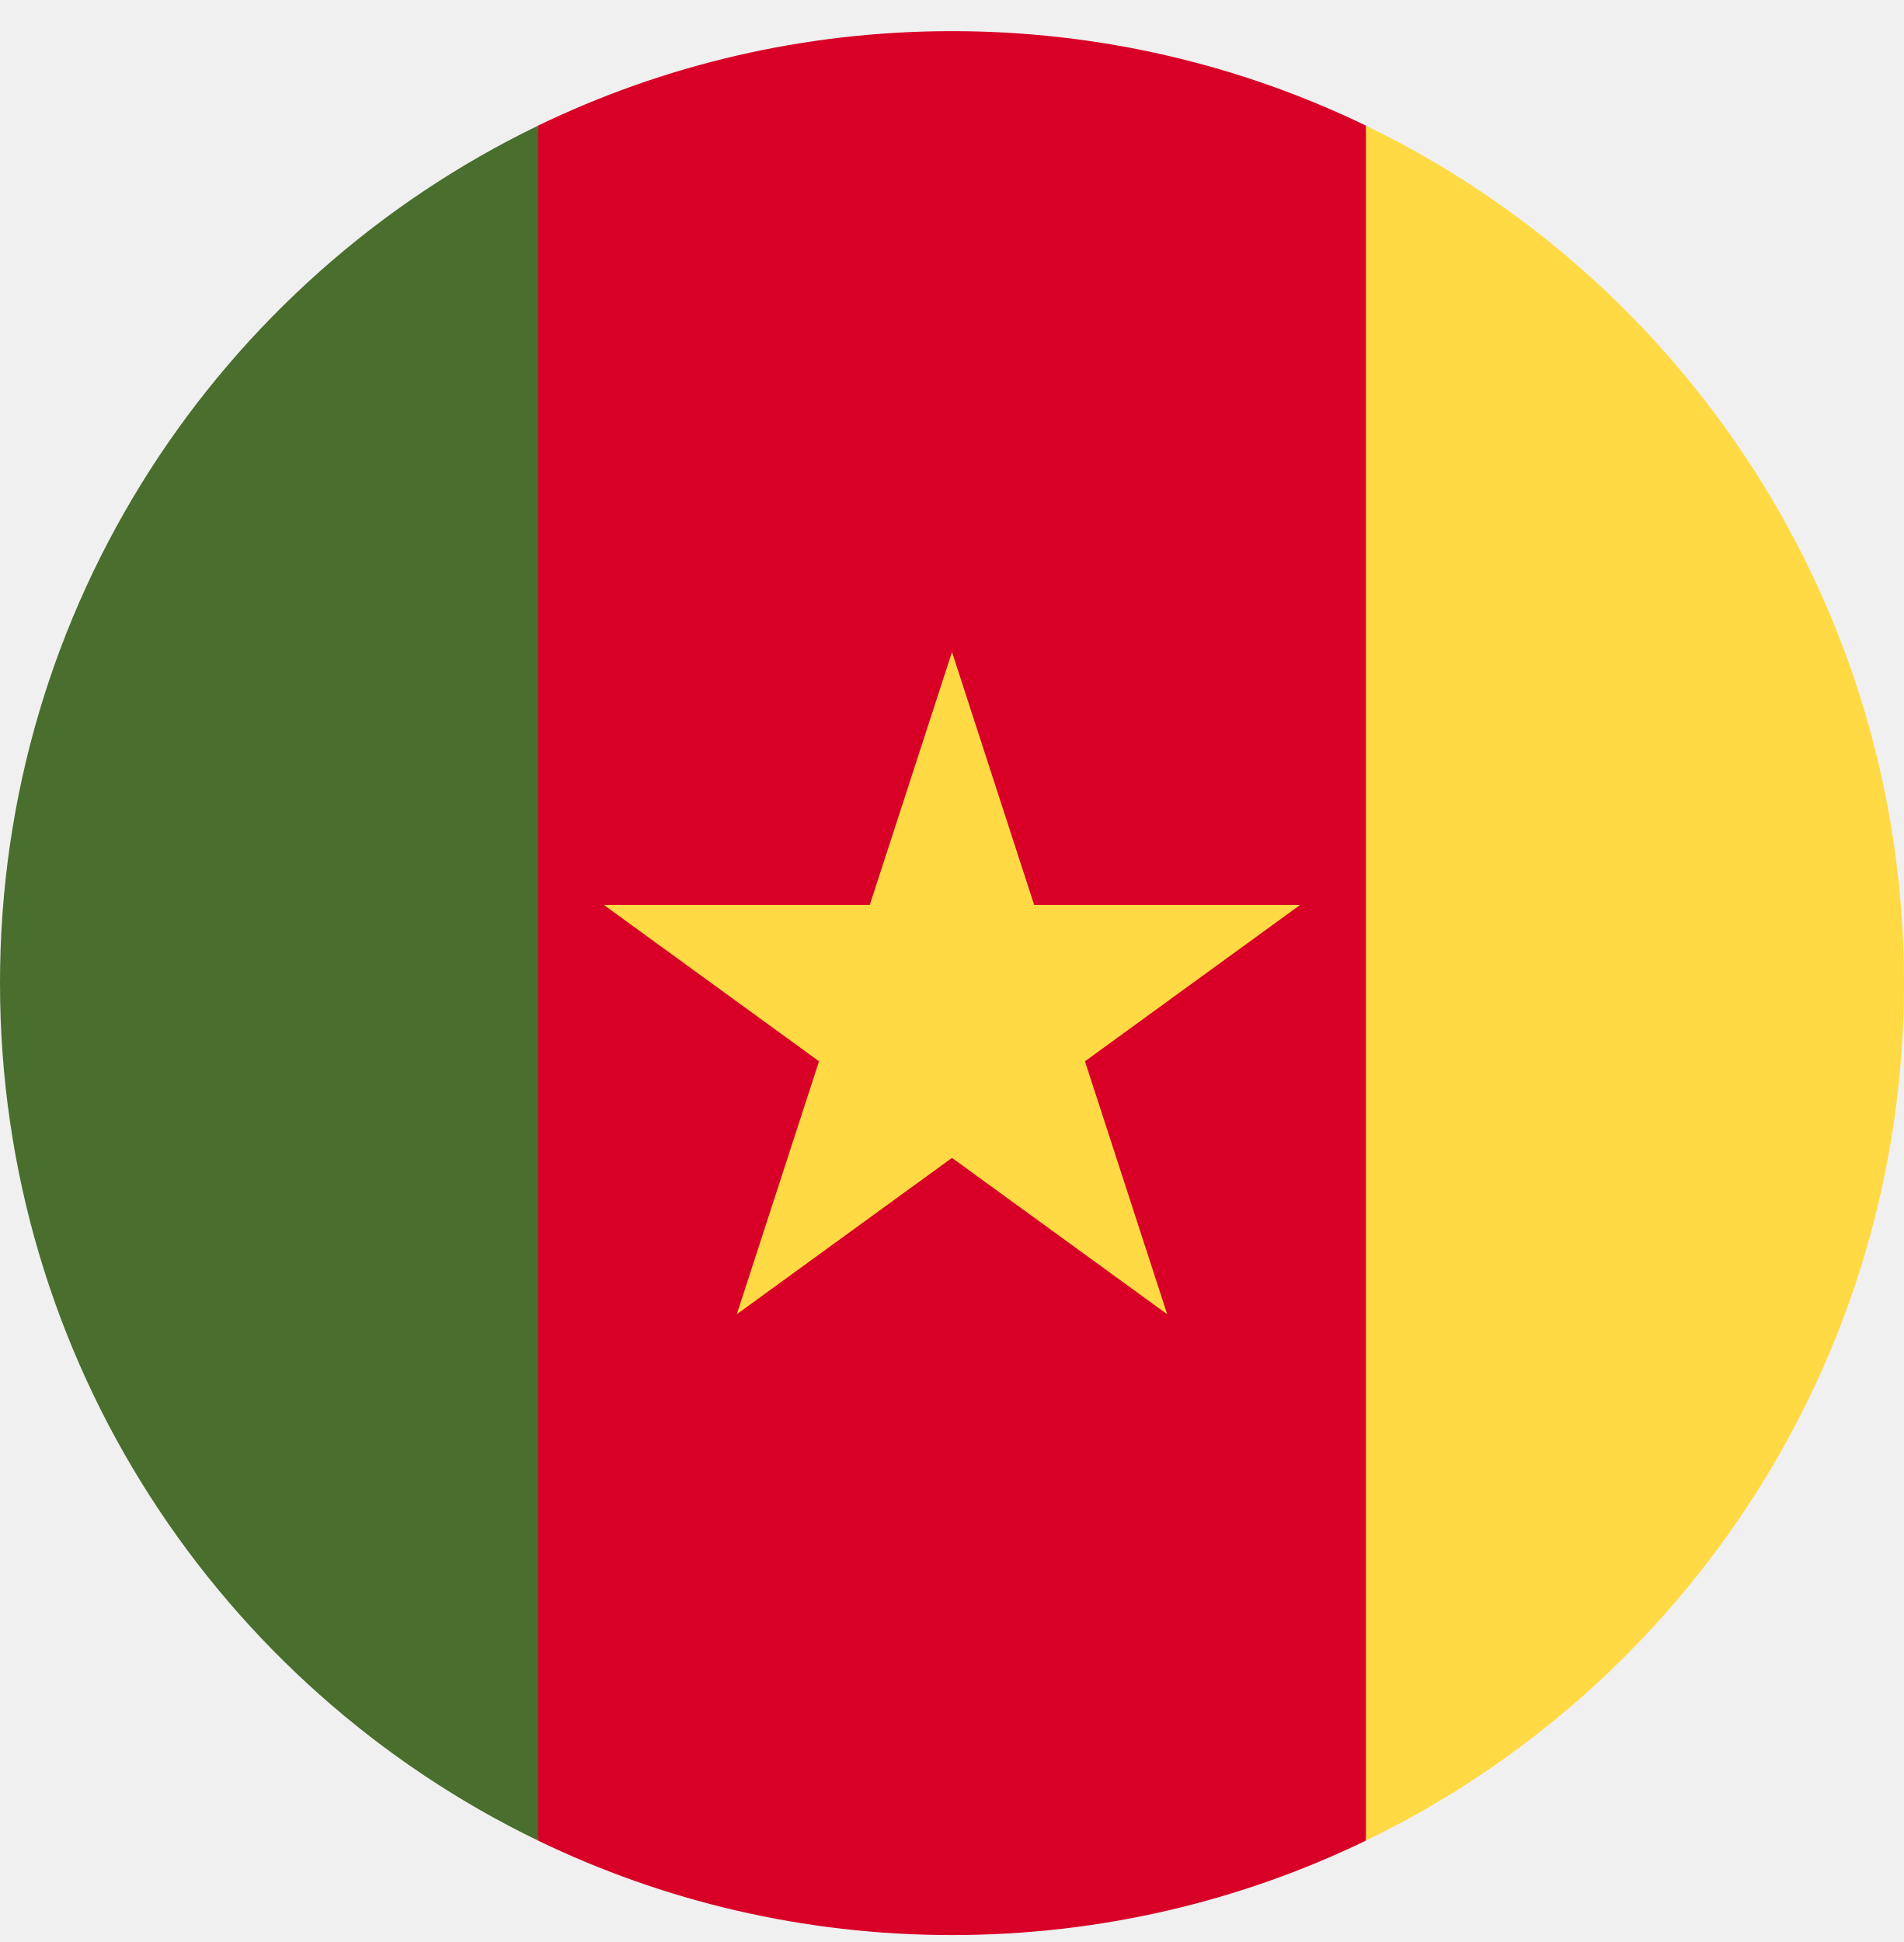
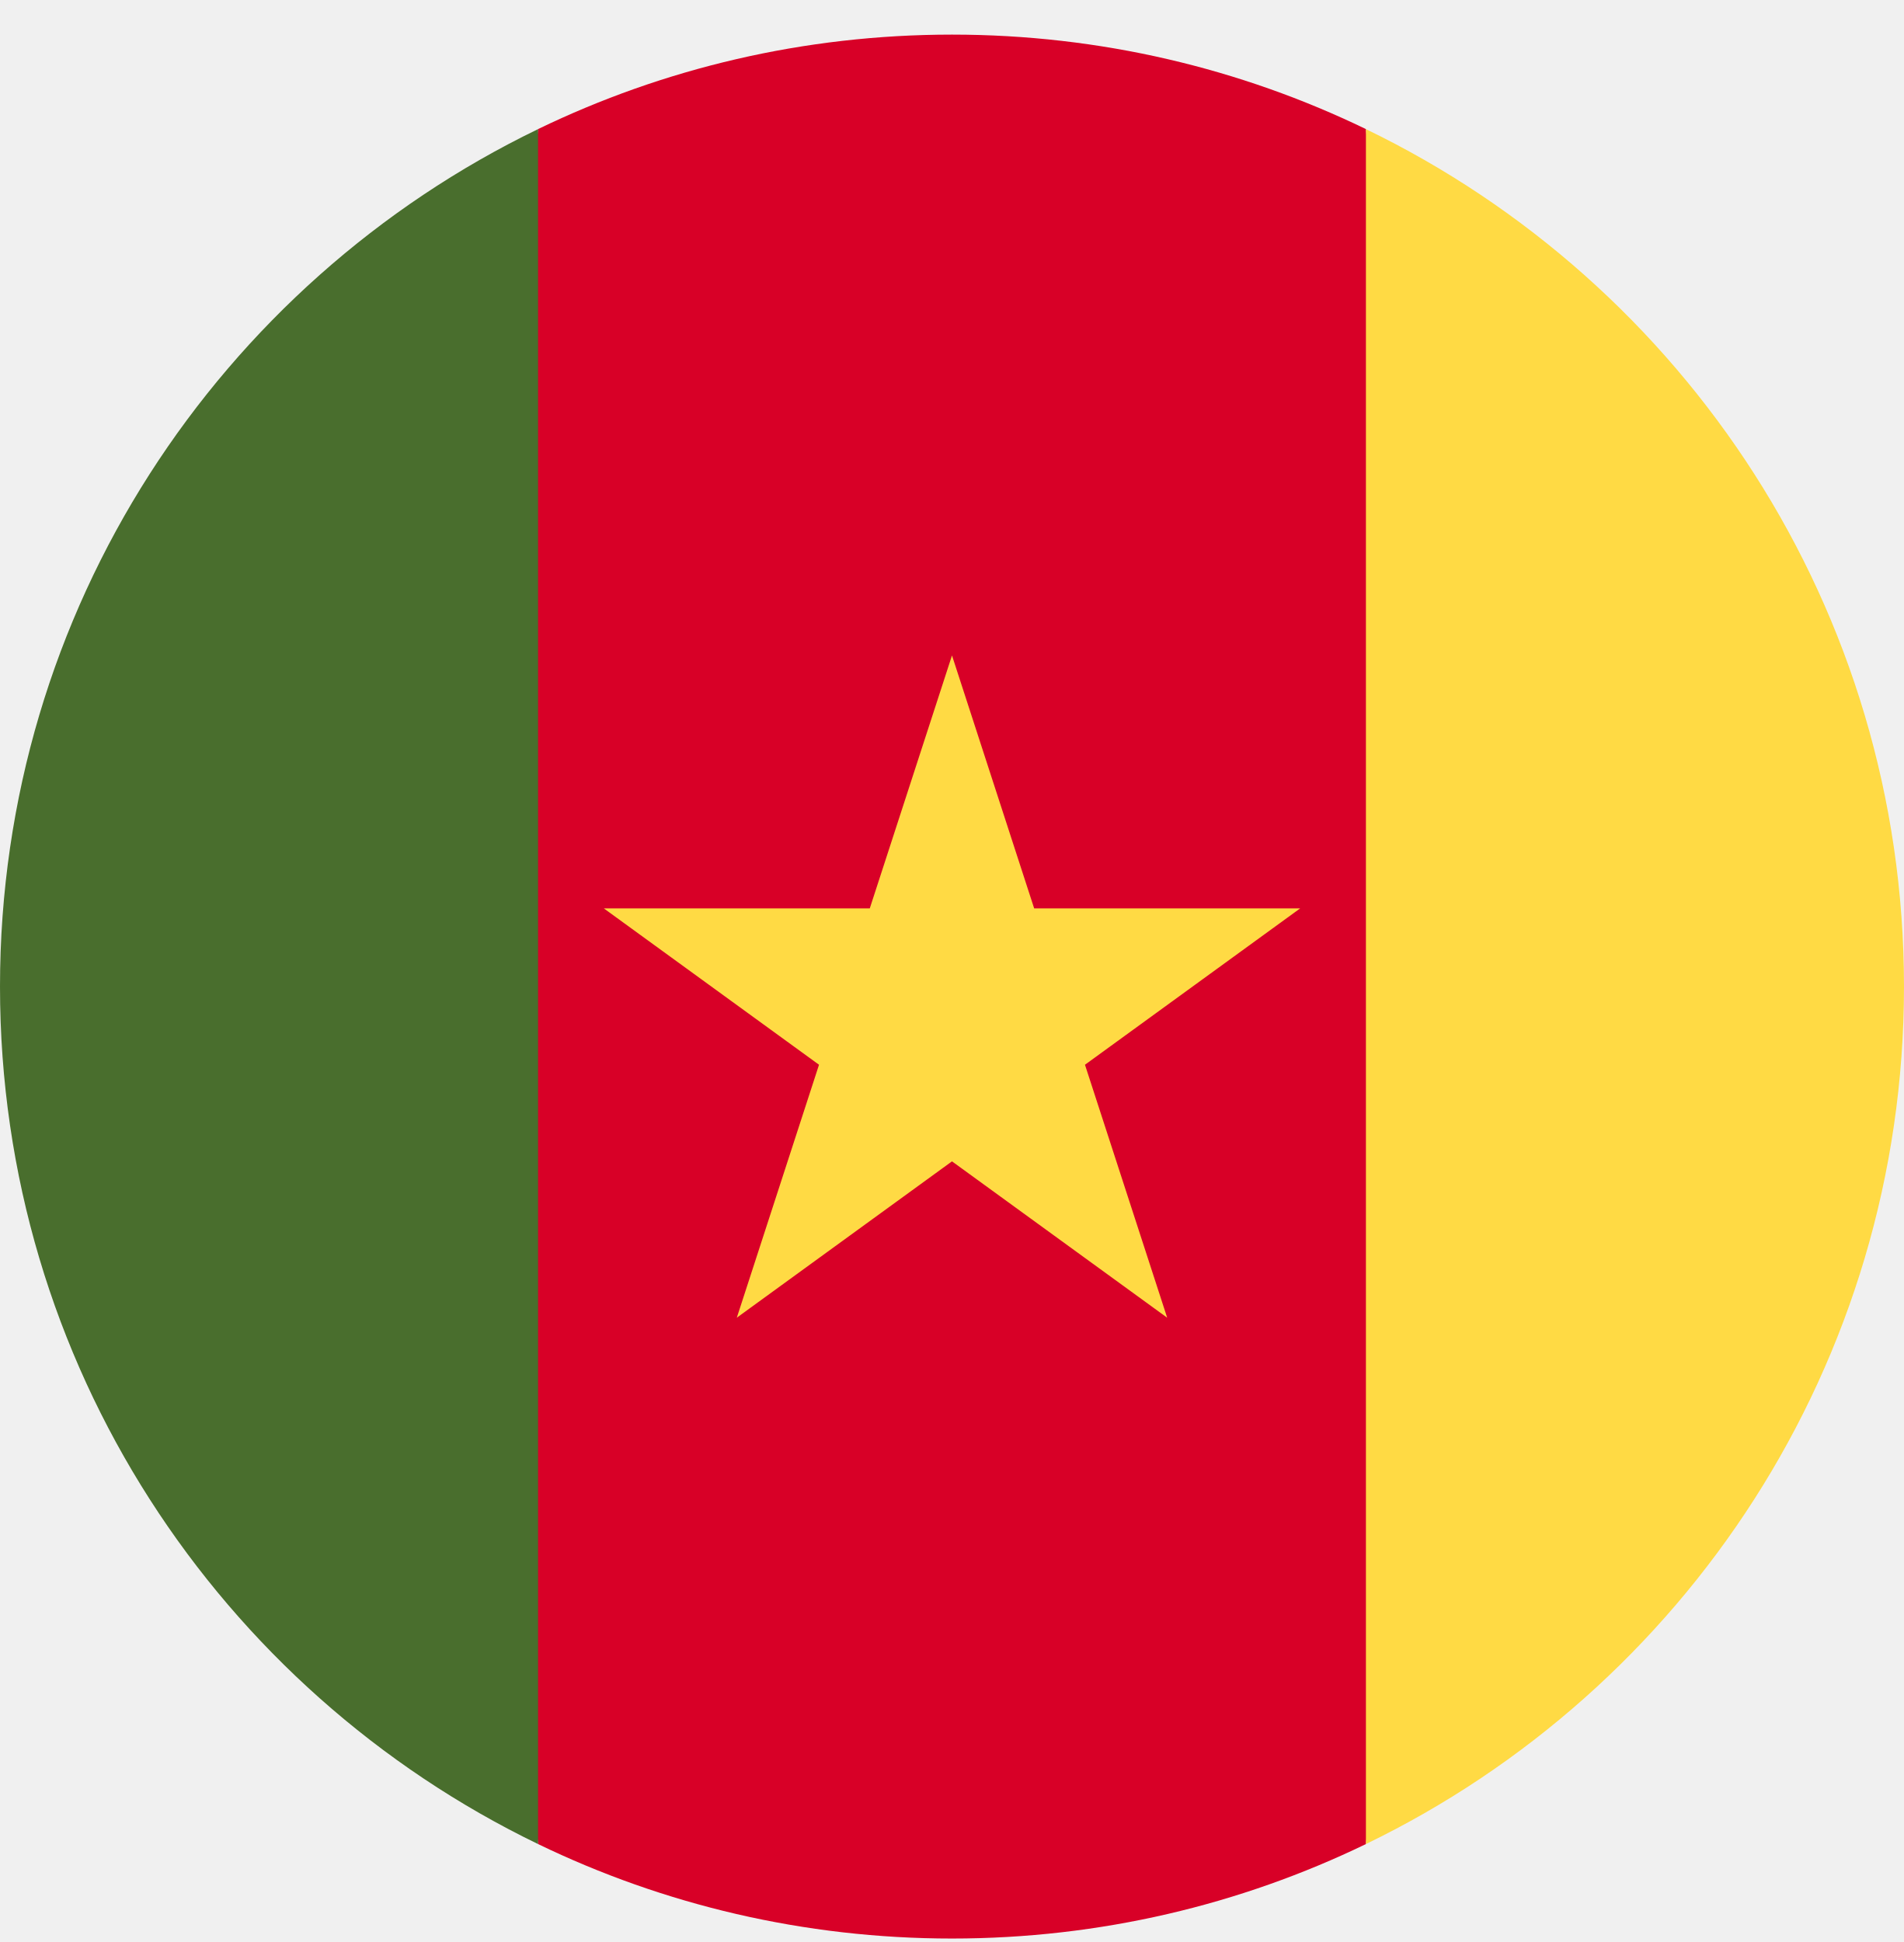
<svg xmlns="http://www.w3.org/2000/svg" width="50" height="51" viewBox="0 0 50 51" fill="none">
-   <g clip-path="url(#clip0_188_329)">
-     <path d="M35.87 3.299C32.583 1.71 28.895 0.818 25 0.818C21.105 0.818 17.417 1.71 14.13 3.299L11.957 25.818L14.13 48.337C17.417 49.927 21.105 50.818 25 50.818C28.895 50.818 32.583 49.927 35.87 48.337L38.044 25.818L35.87 3.299Z" fill="#D80027" />
-     <path d="M25 17.123L27.158 23.765H34.143L28.492 27.871L30.651 34.514L25 30.408L19.349 34.514L21.508 27.871L15.857 23.765H22.841L25 17.123Z" fill="#FFDA44" />
-     <path d="M14.13 3.3C5.768 7.343 0 15.907 0 25.818C0 35.73 5.768 44.293 14.13 48.337V3.3Z" fill="#496E2D" />
-     <path d="M35.87 3.3V48.337C44.232 44.293 50 35.73 50 25.818C50 15.907 44.232 7.343 35.87 3.3Z" fill="#FFDA44" />
+   <g clip-path="url(#clip0_419_268)">
+     <path d="M35.87 3.39C32.583 1.8 28.895 0.909 25 0.909C21.105 0.909 17.417 1.8 14.13 3.39L11.957 25.909L14.13 48.428C17.417 50.018 21.105 50.909 25 50.909C28.895 50.909 32.583 50.018 35.87 48.428L38.044 25.909L35.87 3.39Z" fill="#D80027" />
+     <path d="M25 17.213L27.158 23.856H34.143L28.492 27.962L30.651 34.605L25 30.499L19.349 34.605L21.508 27.962L15.857 23.856H22.841L25 17.213Z" fill="#FFDA44" />
+     <path d="M14.13 3.391C5.768 7.434 0 15.998 0 25.909C0 35.821 5.768 44.384 14.13 48.428V3.391Z" fill="#496E2D" />
+     <path d="M35.87 3.391V48.428C44.232 44.384 50 35.821 50 25.909C50 15.998 44.232 7.434 35.87 3.391Z" fill="#FFDA44" />
  </g>
  <defs>
-     <clipPath id="clip0_188_329">
-       <rect width="50" height="50" fill="white" transform="translate(0 0.818115)" />
+     <clipPath id="clip0_419_268">
+       <rect width="50" height="50" fill="white" transform="translate(0 0.909058)" />
    </clipPath>
  </defs>
</svg>
